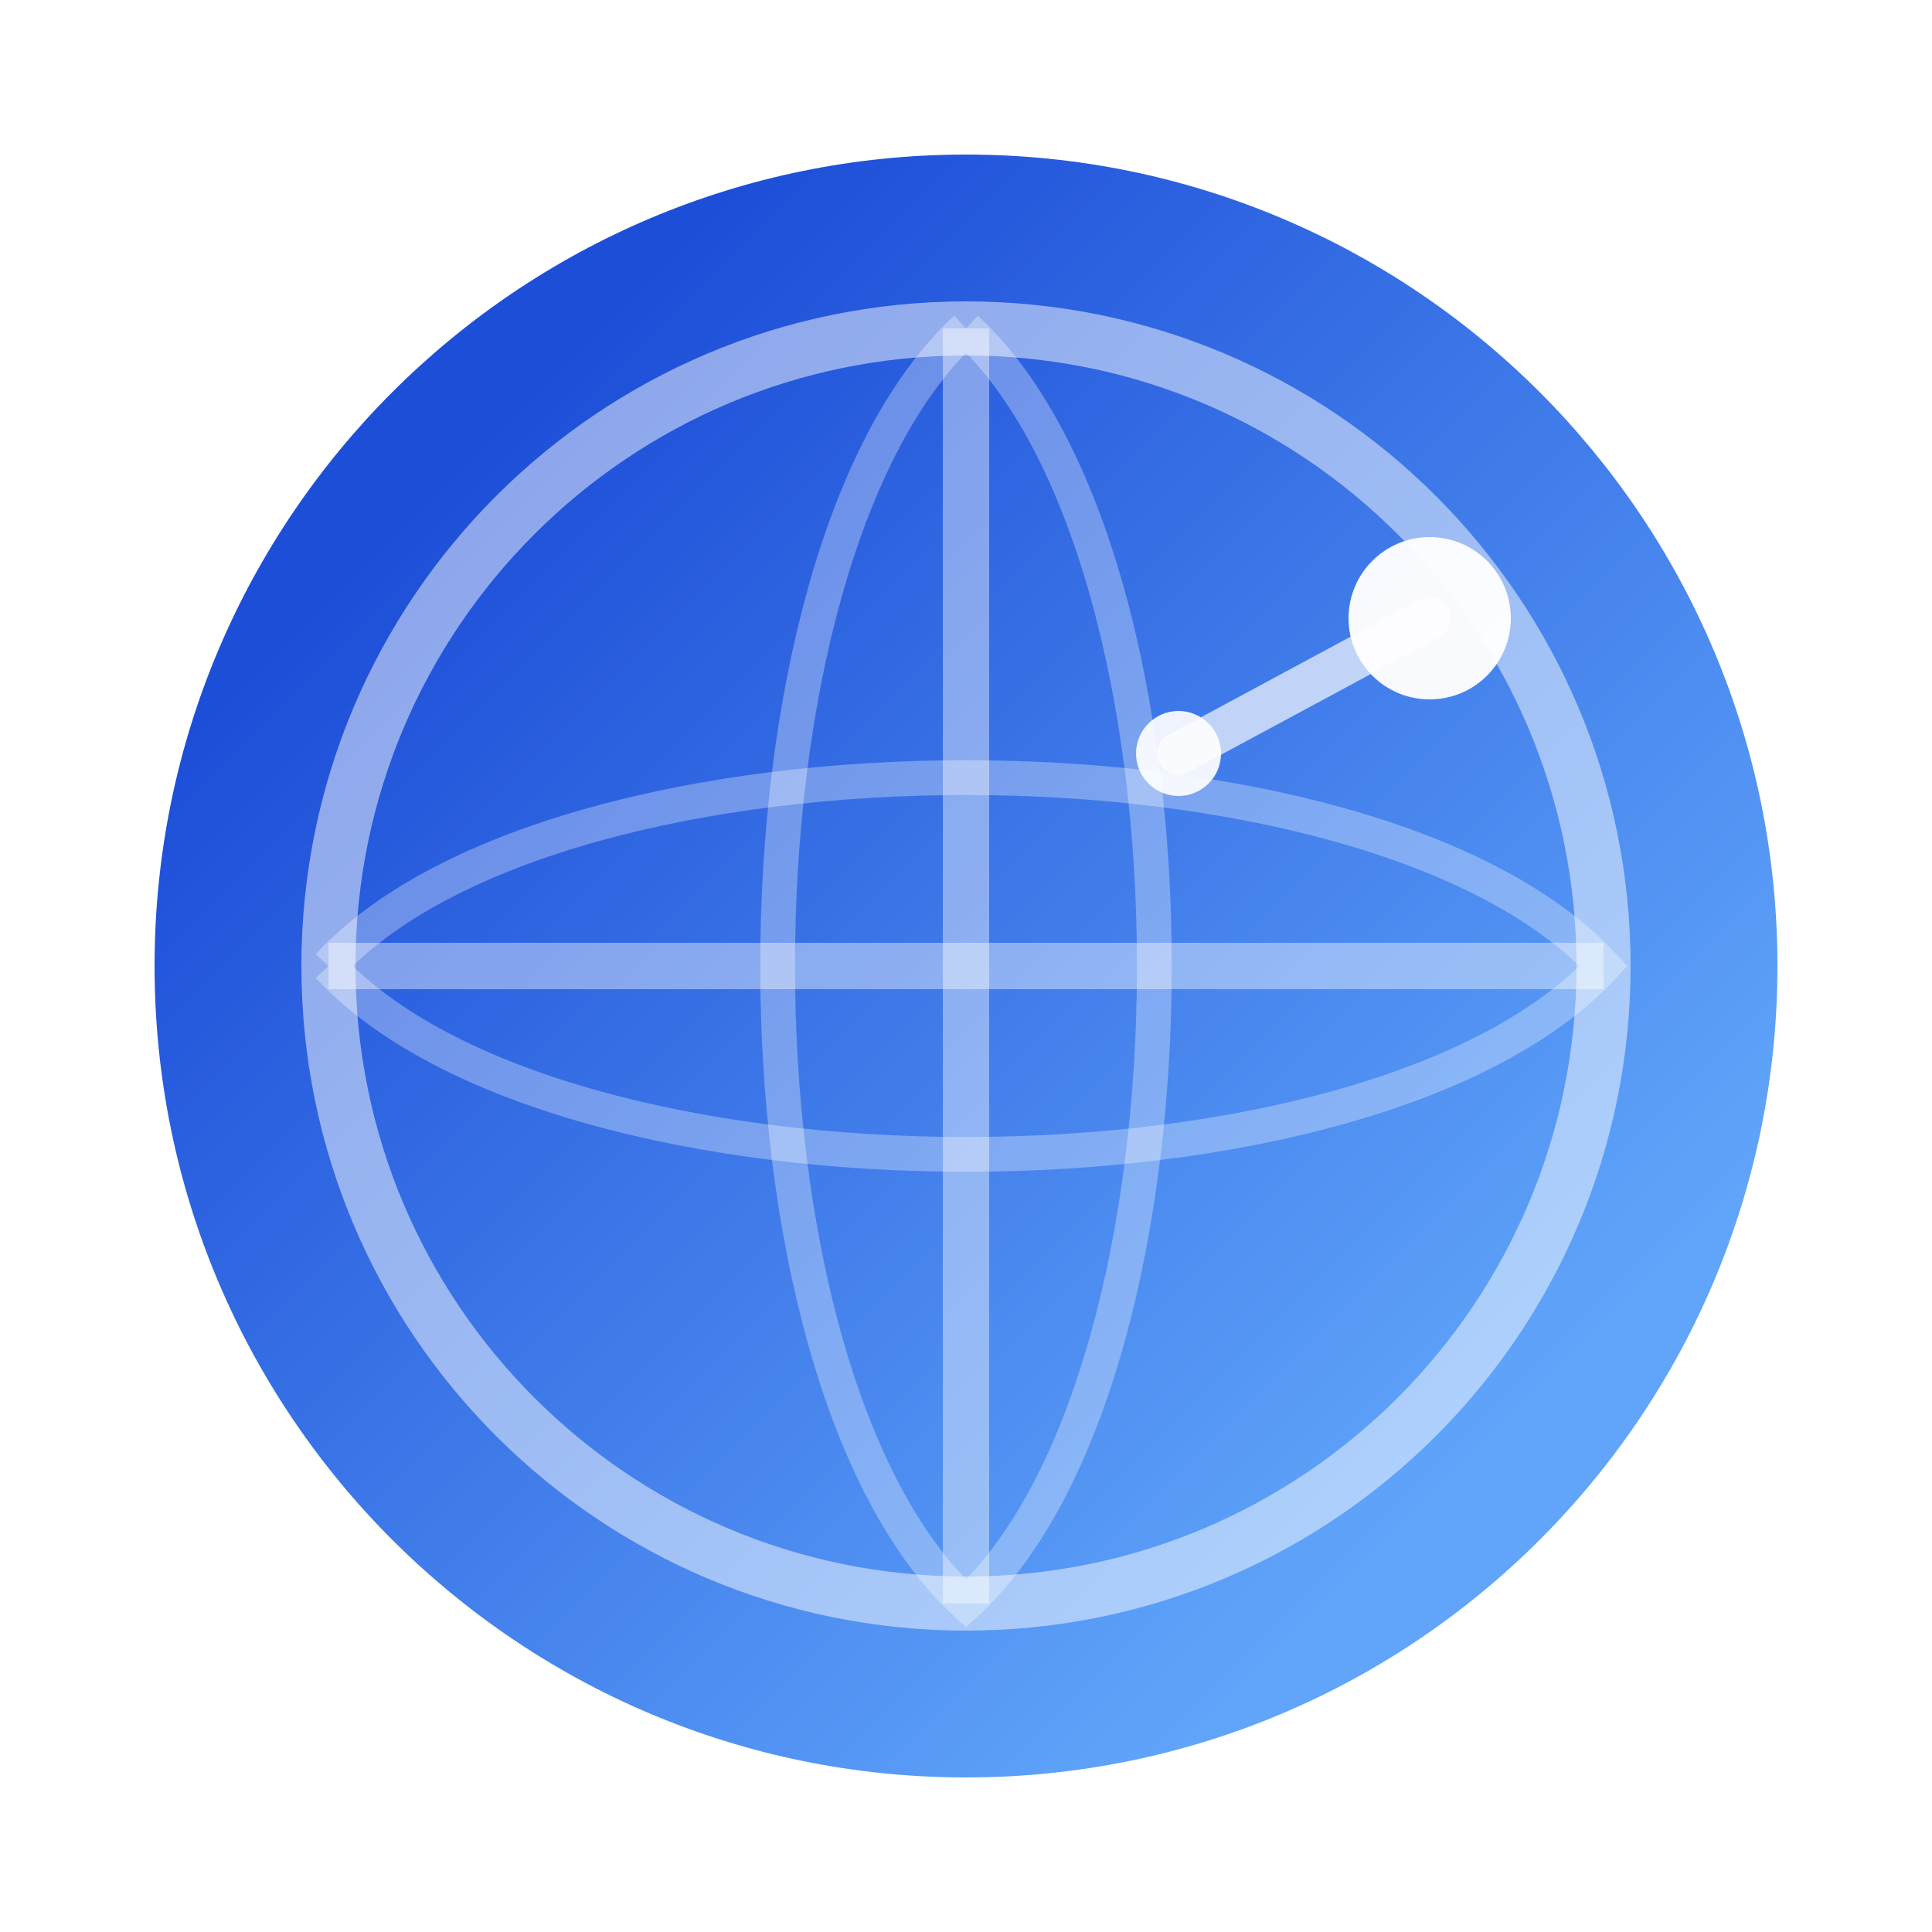
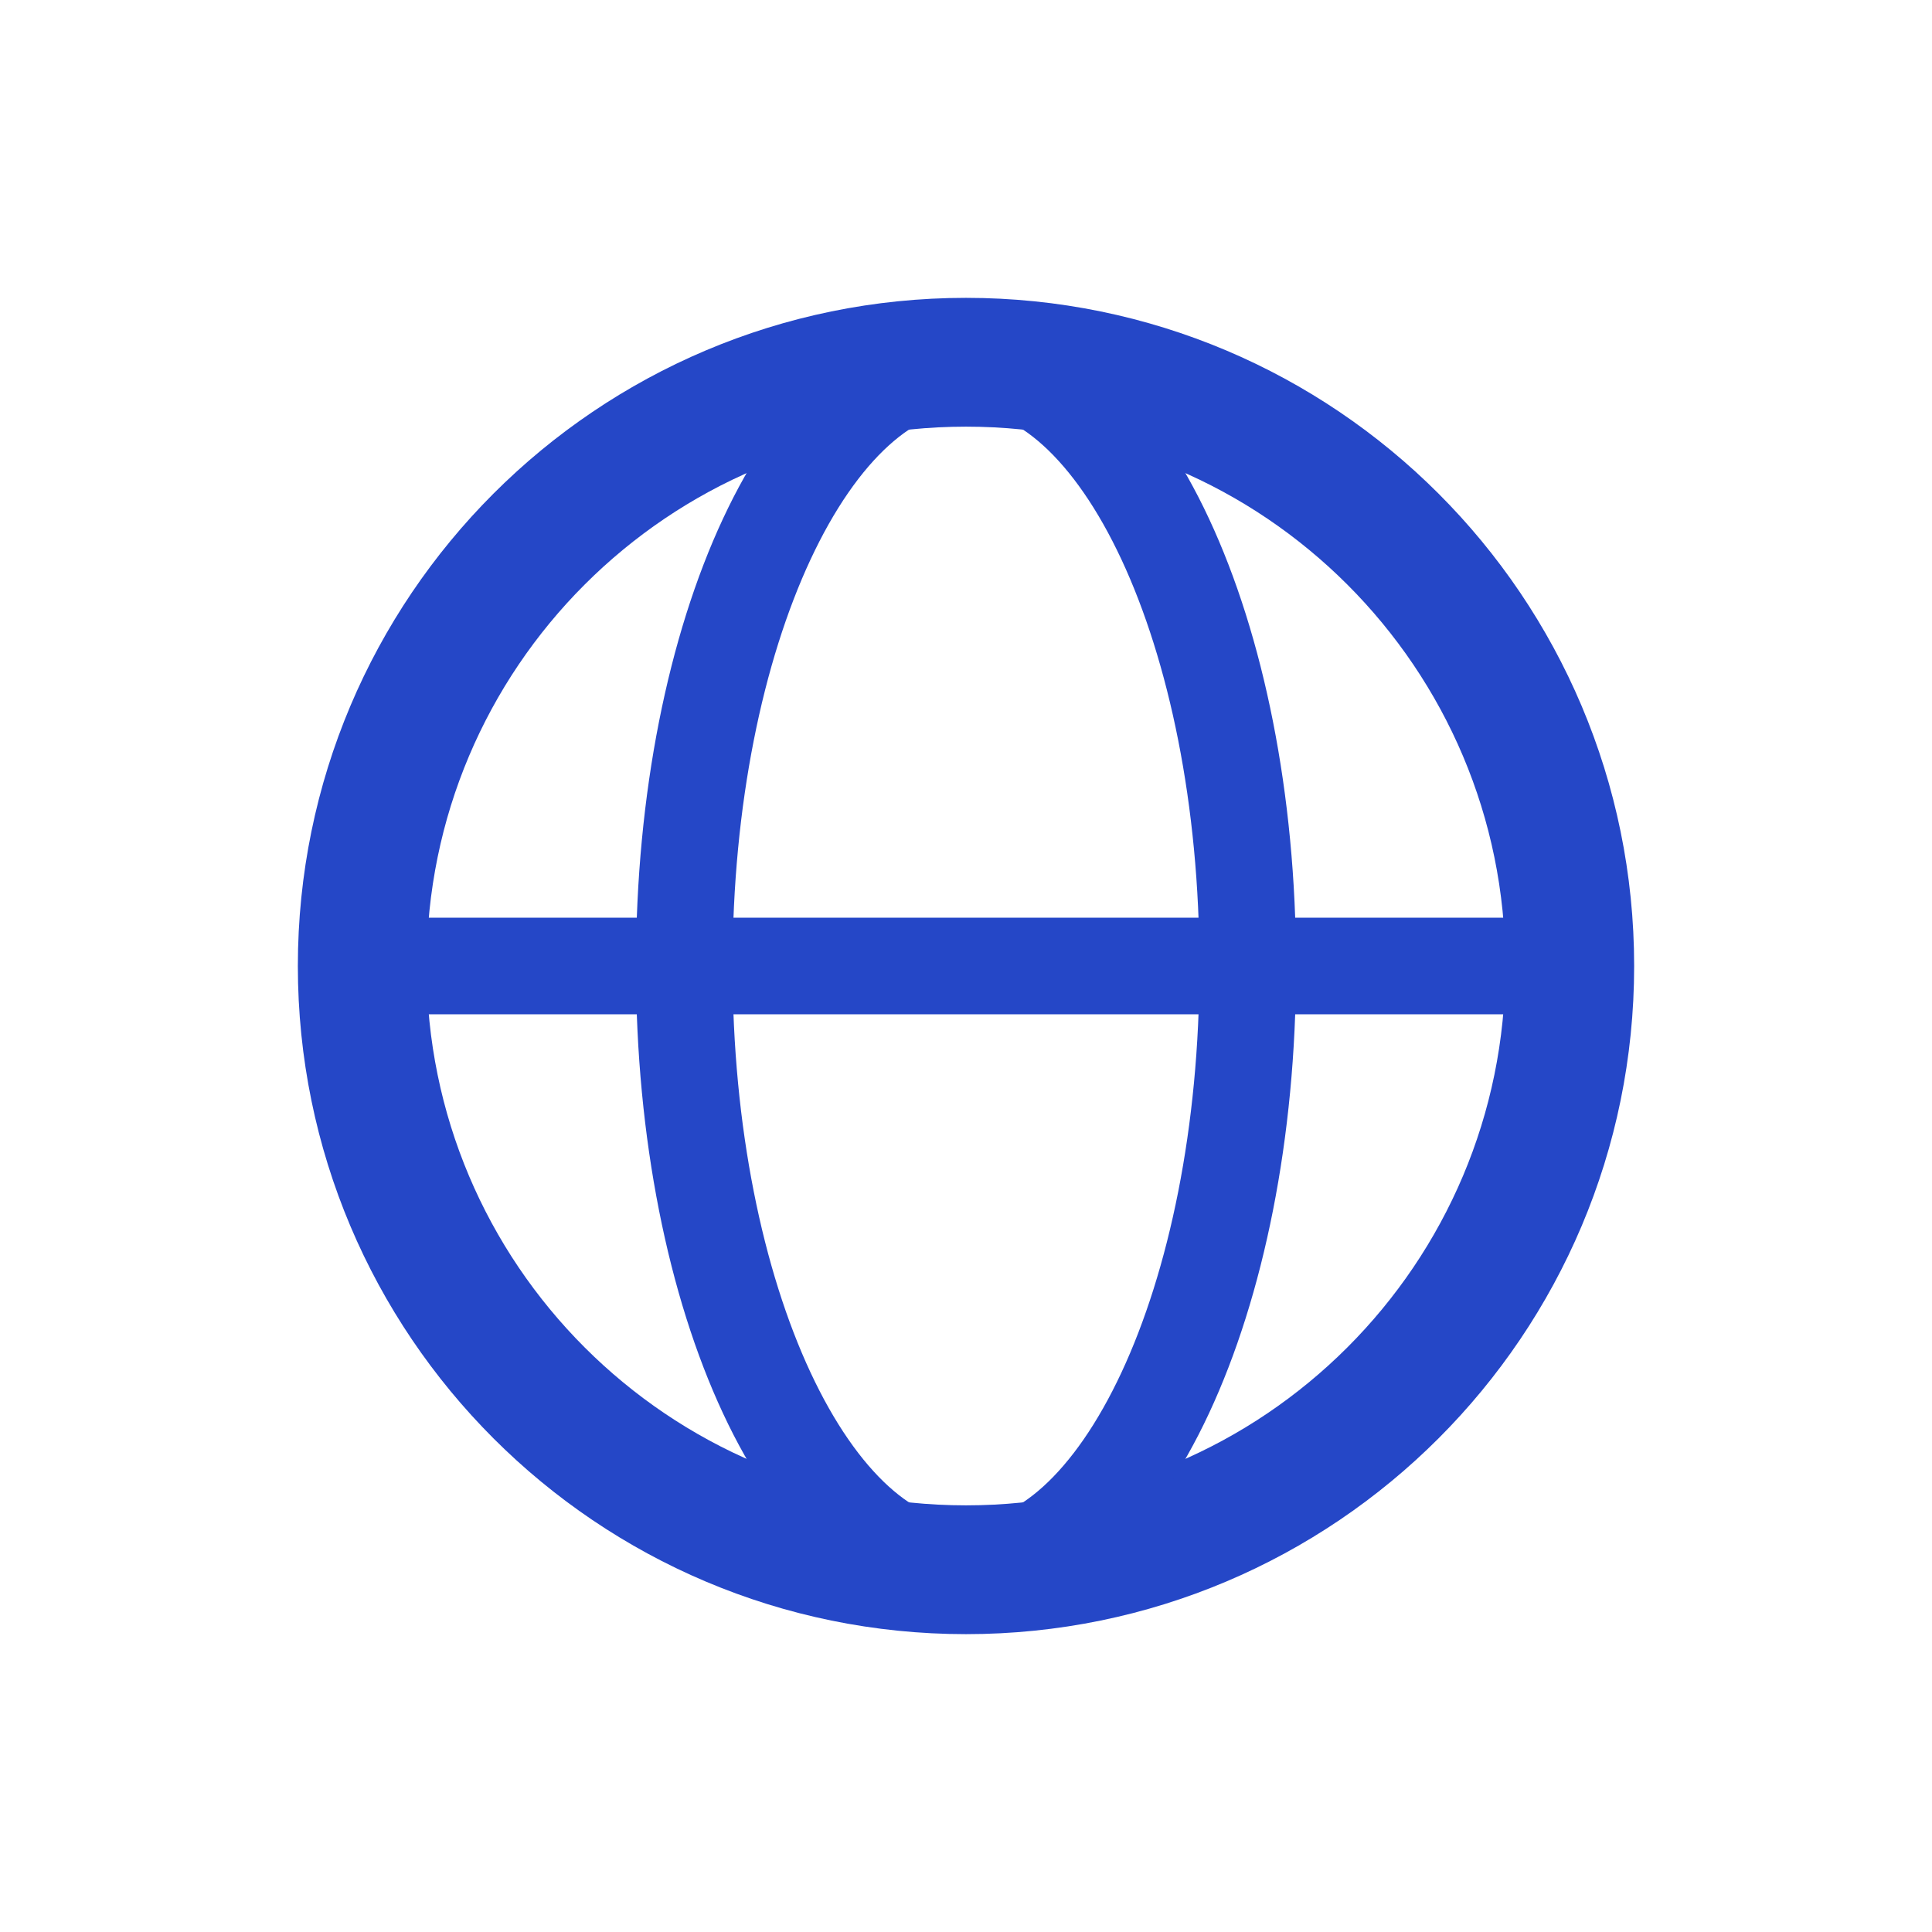
- <svg xmlns="http://www.w3.org/2000/svg" width="100%" height="100%" version="1.1" viewBox="0 0 1000 1000">
-   <defs>
-     <linearGradient id="g" x1="240" y1="240" x2="760" y2="760" gradientUnits="userSpaceOnUse">
-       <stop offset="0" stop-color="#1d4ed8" />
-       <stop offset="1" stop-color="#60a5fa" />
-     </linearGradient>
-   </defs>
-   <circle cx="500" cy="500" r="420" fill="url(#g)" />
-   <circle cx="500" cy="500" r="330" fill="none" stroke="rgb(255 255 255 / 90%)" stroke-width="28" opacity="0.55" />
-   <path d="M 170 500 H 830" fill="none" stroke="rgb(255 255 255 / 90%)" stroke-width="24" opacity="0.45" />
-   <path d="M 500 170 V 830" fill="none" stroke="rgb(255 255 255 / 90%)" stroke-width="24" opacity="0.45" />
-   <path d="M 500 170 C 630 290 630 710 500 830 C 370 710 370 290 500 170" fill="none" stroke="rgb(255 255 255 / 90%)" stroke-width="18" opacity="0.35" />
-   <path d="M 170 500 C 290 630 710 630 830 500 C 710 370 290 370 170 500" fill="none" stroke="rgb(255 255 255 / 90%)" stroke-width="18" opacity="0.35" />
-   <path d="M 610 390 L 740 320" fill="none" stroke="rgb(255 255 255 / 90%)" stroke-width="22" stroke-linecap="round" opacity="0.75" />
-   <circle cx="740" cy="320" r="42" fill="rgb(255 255 255 / 96%)" />
-   <circle cx="610" cy="390" r="22" fill="rgb(255 255 255 / 96%)" opacity="0.95" />
+ <svg xmlns="http://www.w3.org/2000/svg" width="100%" height="100%" viewBox="0 0 48 48">
+   <style>
+     .globe {
+       fill: none;
+       stroke: #2547c7;
+     }
+ 
+     @media (prefers-color-scheme: dark) {
+       .globe {
+         stroke: #5b93ff;
+       }
+     }
+   </style>
+   <circle class="globe" cx="24" cy="24" r="15" stroke-width="3.2" />
+   <ellipse class="globe" cx="24" cy="24" rx="7" ry="15" stroke-width="2.4" />
+   <path class="globe" d="M 9.8 24 H 38.2" stroke-width="2.4" />
</svg>
